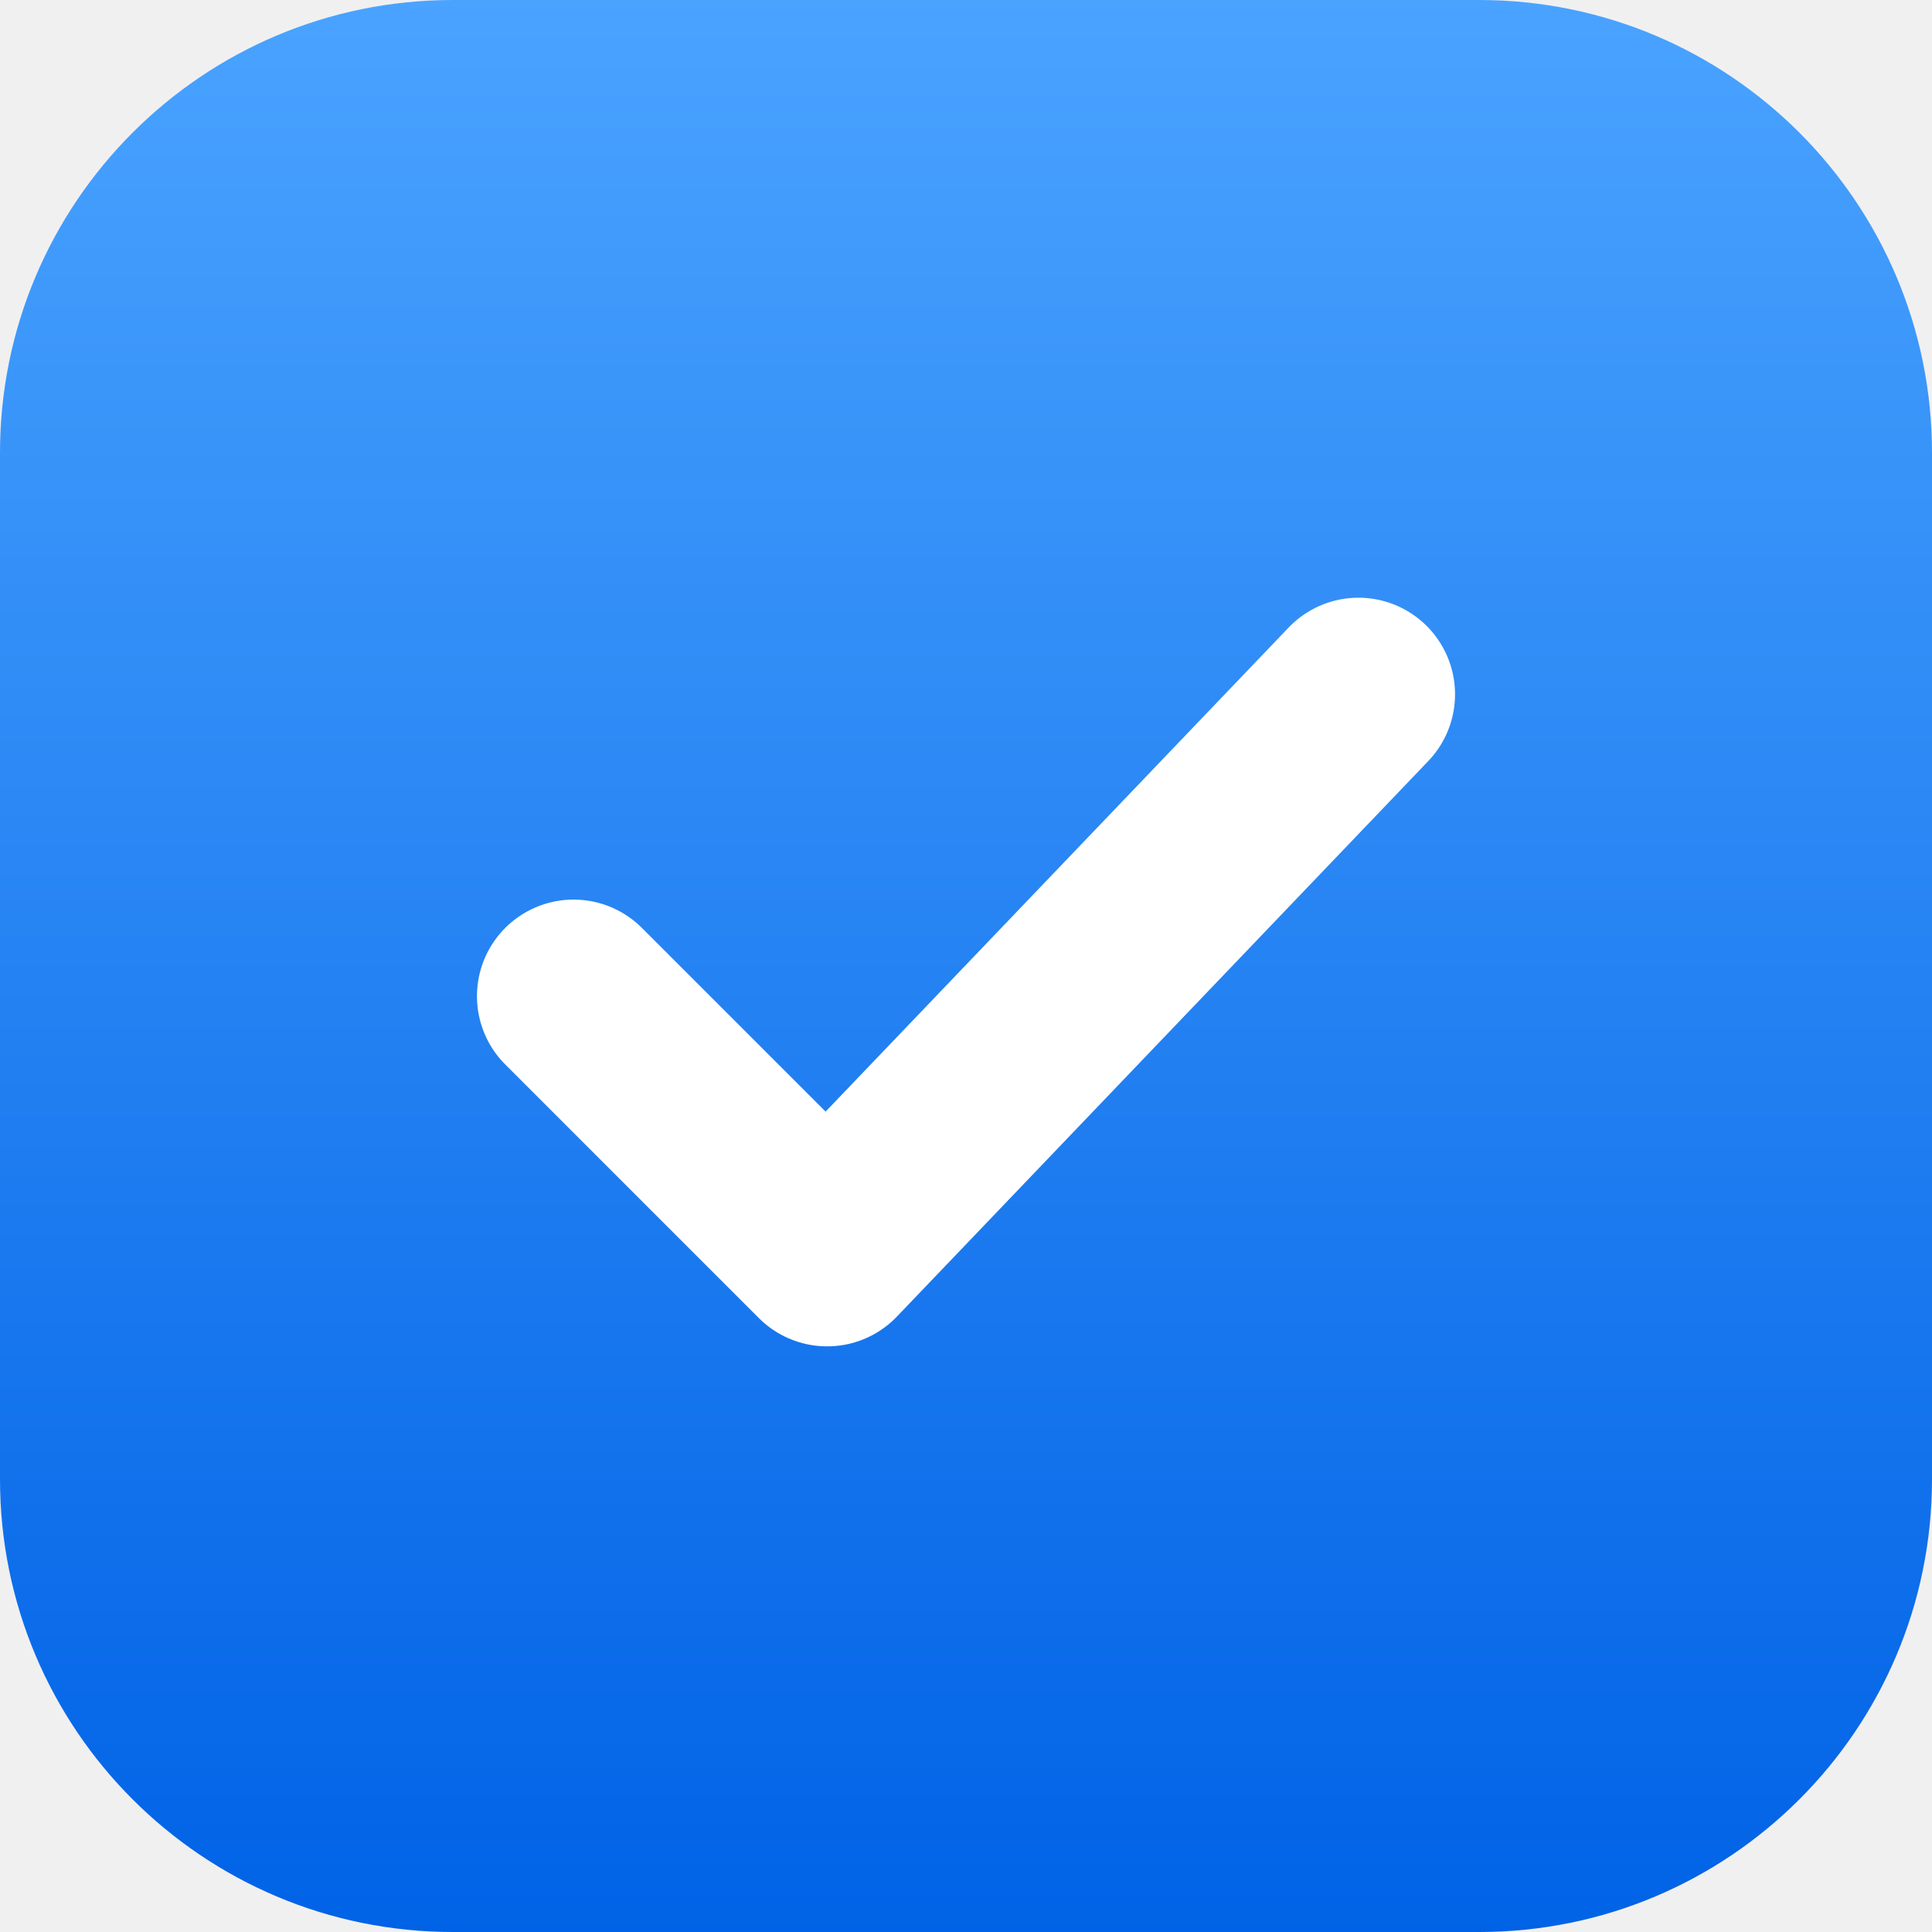
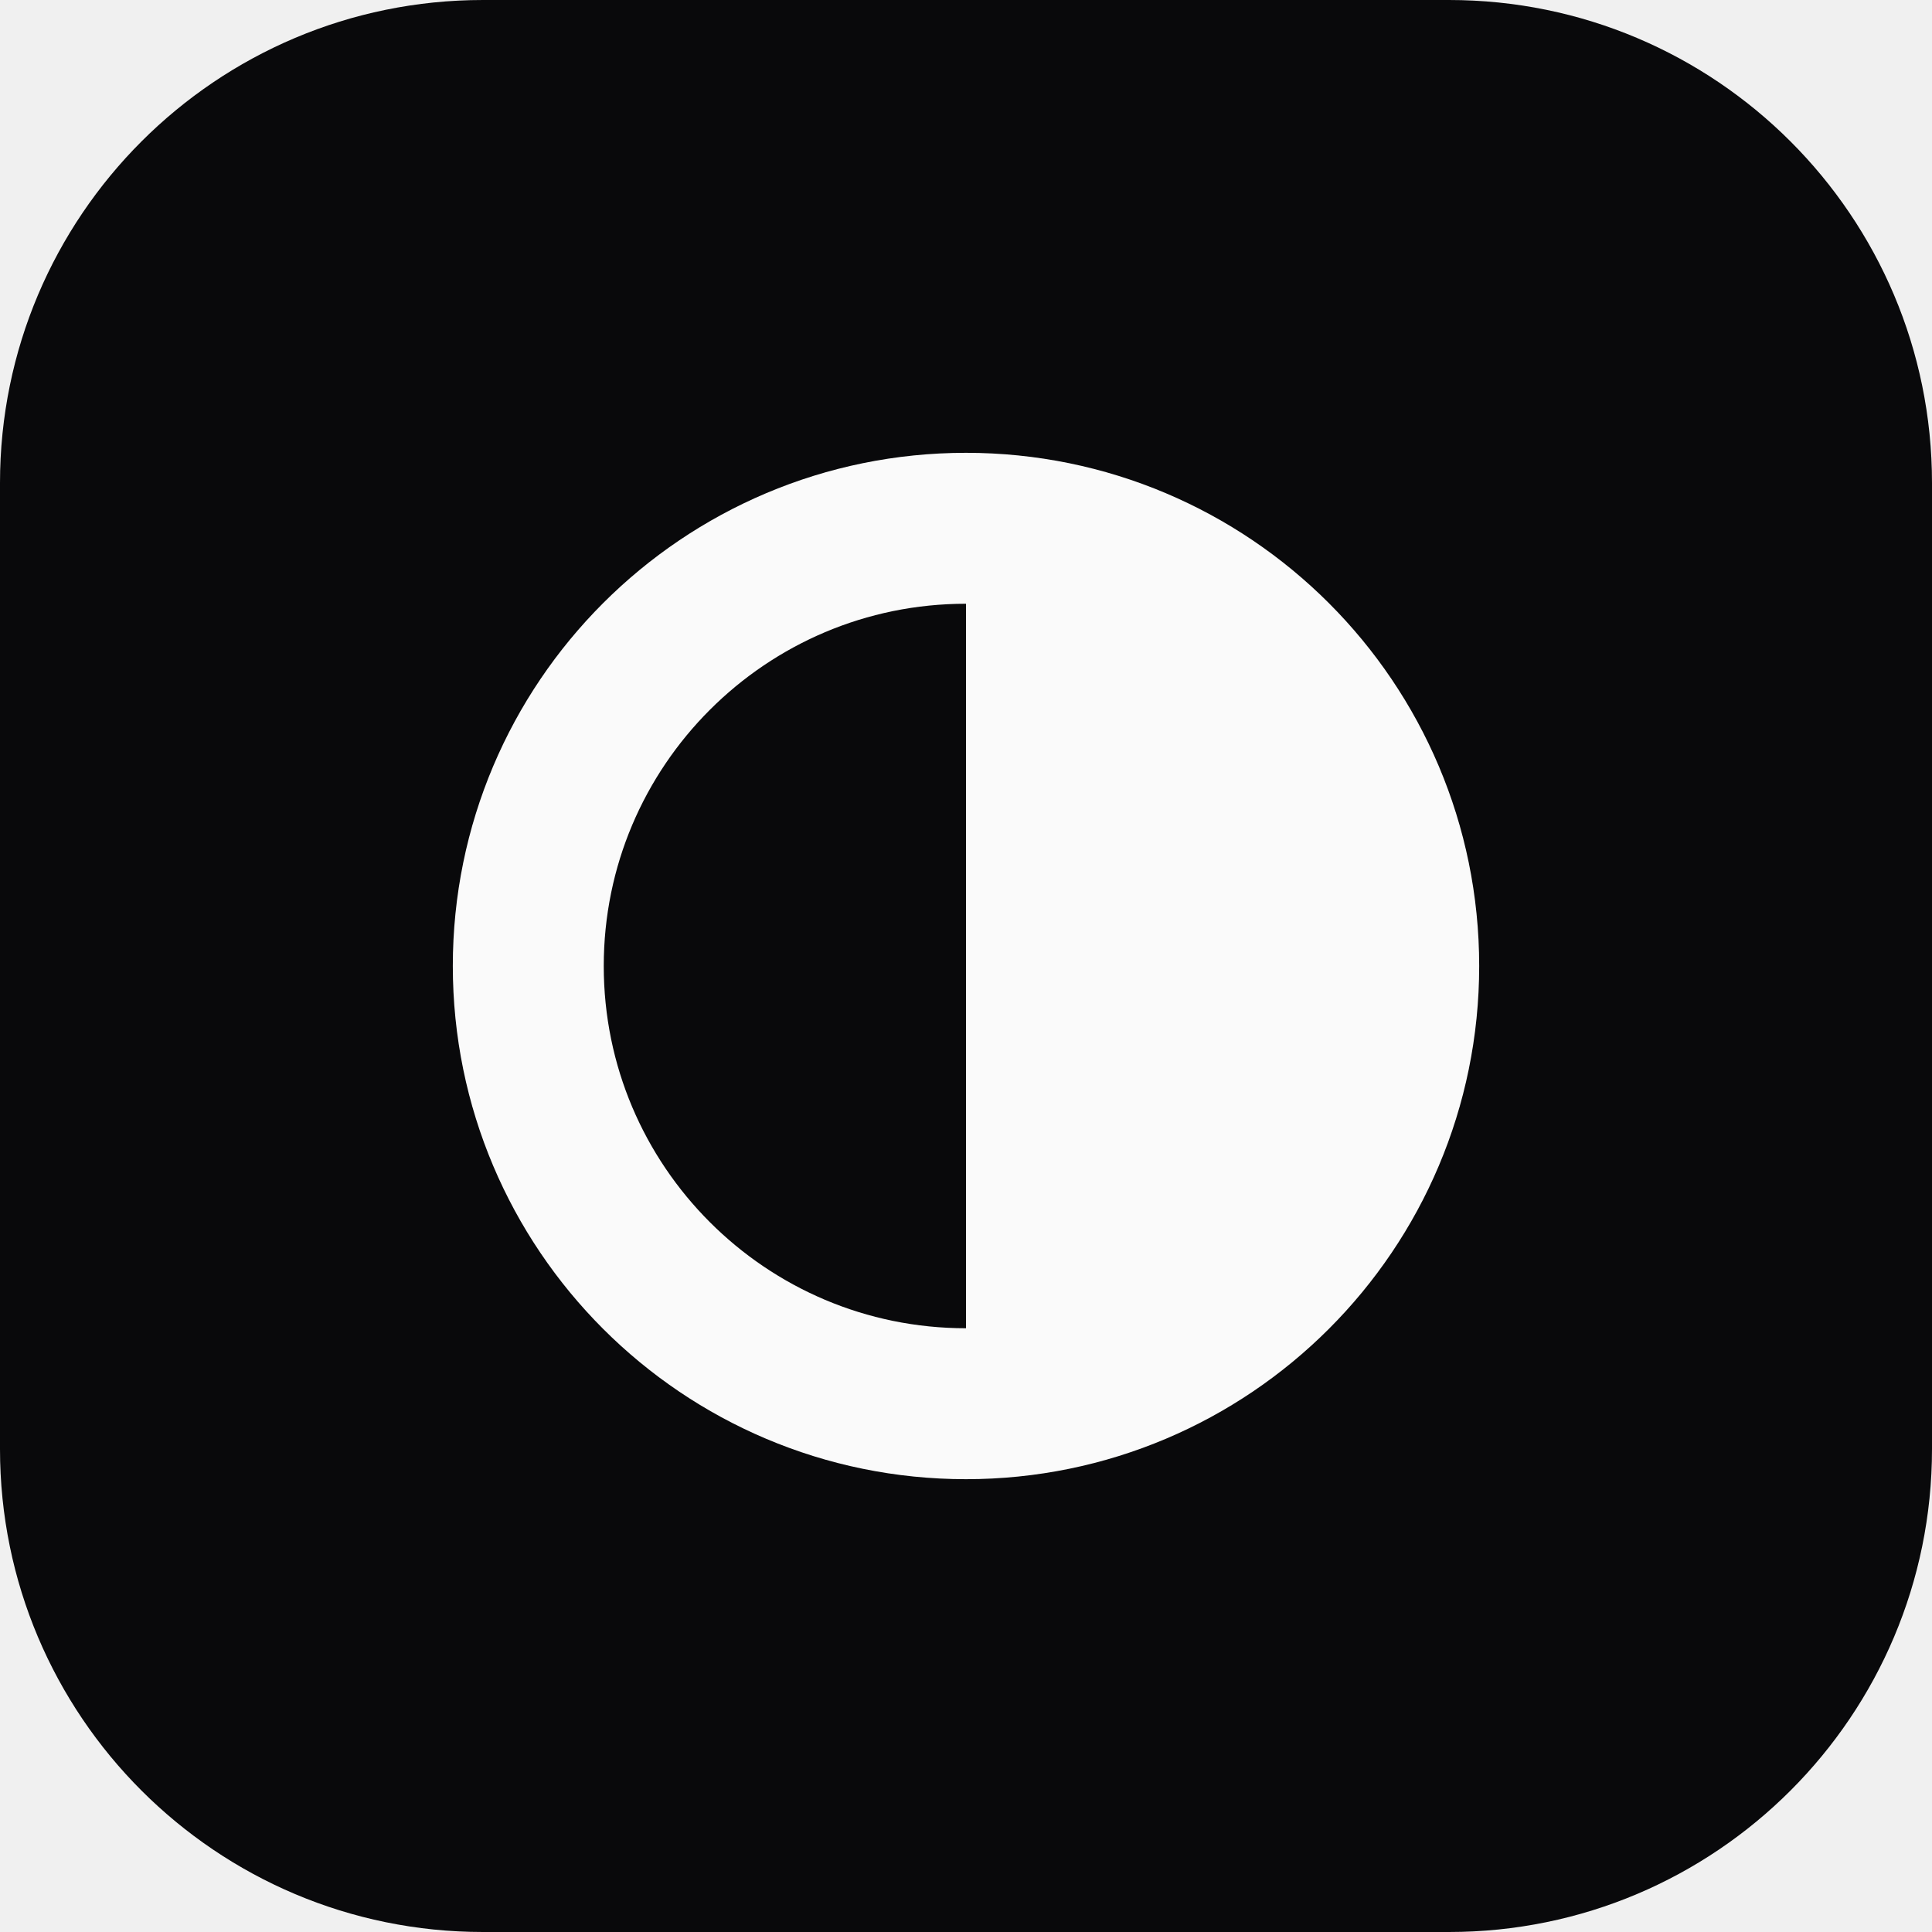
<svg xmlns="http://www.w3.org/2000/svg" viewBox="0 0 32 32">
-   <defs>
-     <linearGradient id="g" x1="0" y1="0" x2="0" y2="1">
-       <stop offset="0" stop-color="#4aa3ff" />
-       <stop offset="1" stop-color="#0062e6" />
-     </linearGradient>
-   </defs>
-   <rect width="32" height="32" rx="7.5" fill="url(#g)" />
-   <path d="M9.5 16.5l4.2 4.2L22.5 11.5" fill="none" stroke="#fff" stroke-width="3.2" stroke-linecap="round" stroke-linejoin="round" />
+   <rect width="32" height="32" rx="8" fill="#09090b" />
+   <circle cx="16" cy="16" r="7.25" fill="none" stroke="#fafafa" stroke-width="2.5" />
+   <path d="M16 8.75a7.25 7.25 0 0 1 0 14.5z" fill="#fafafa" />
</svg>
